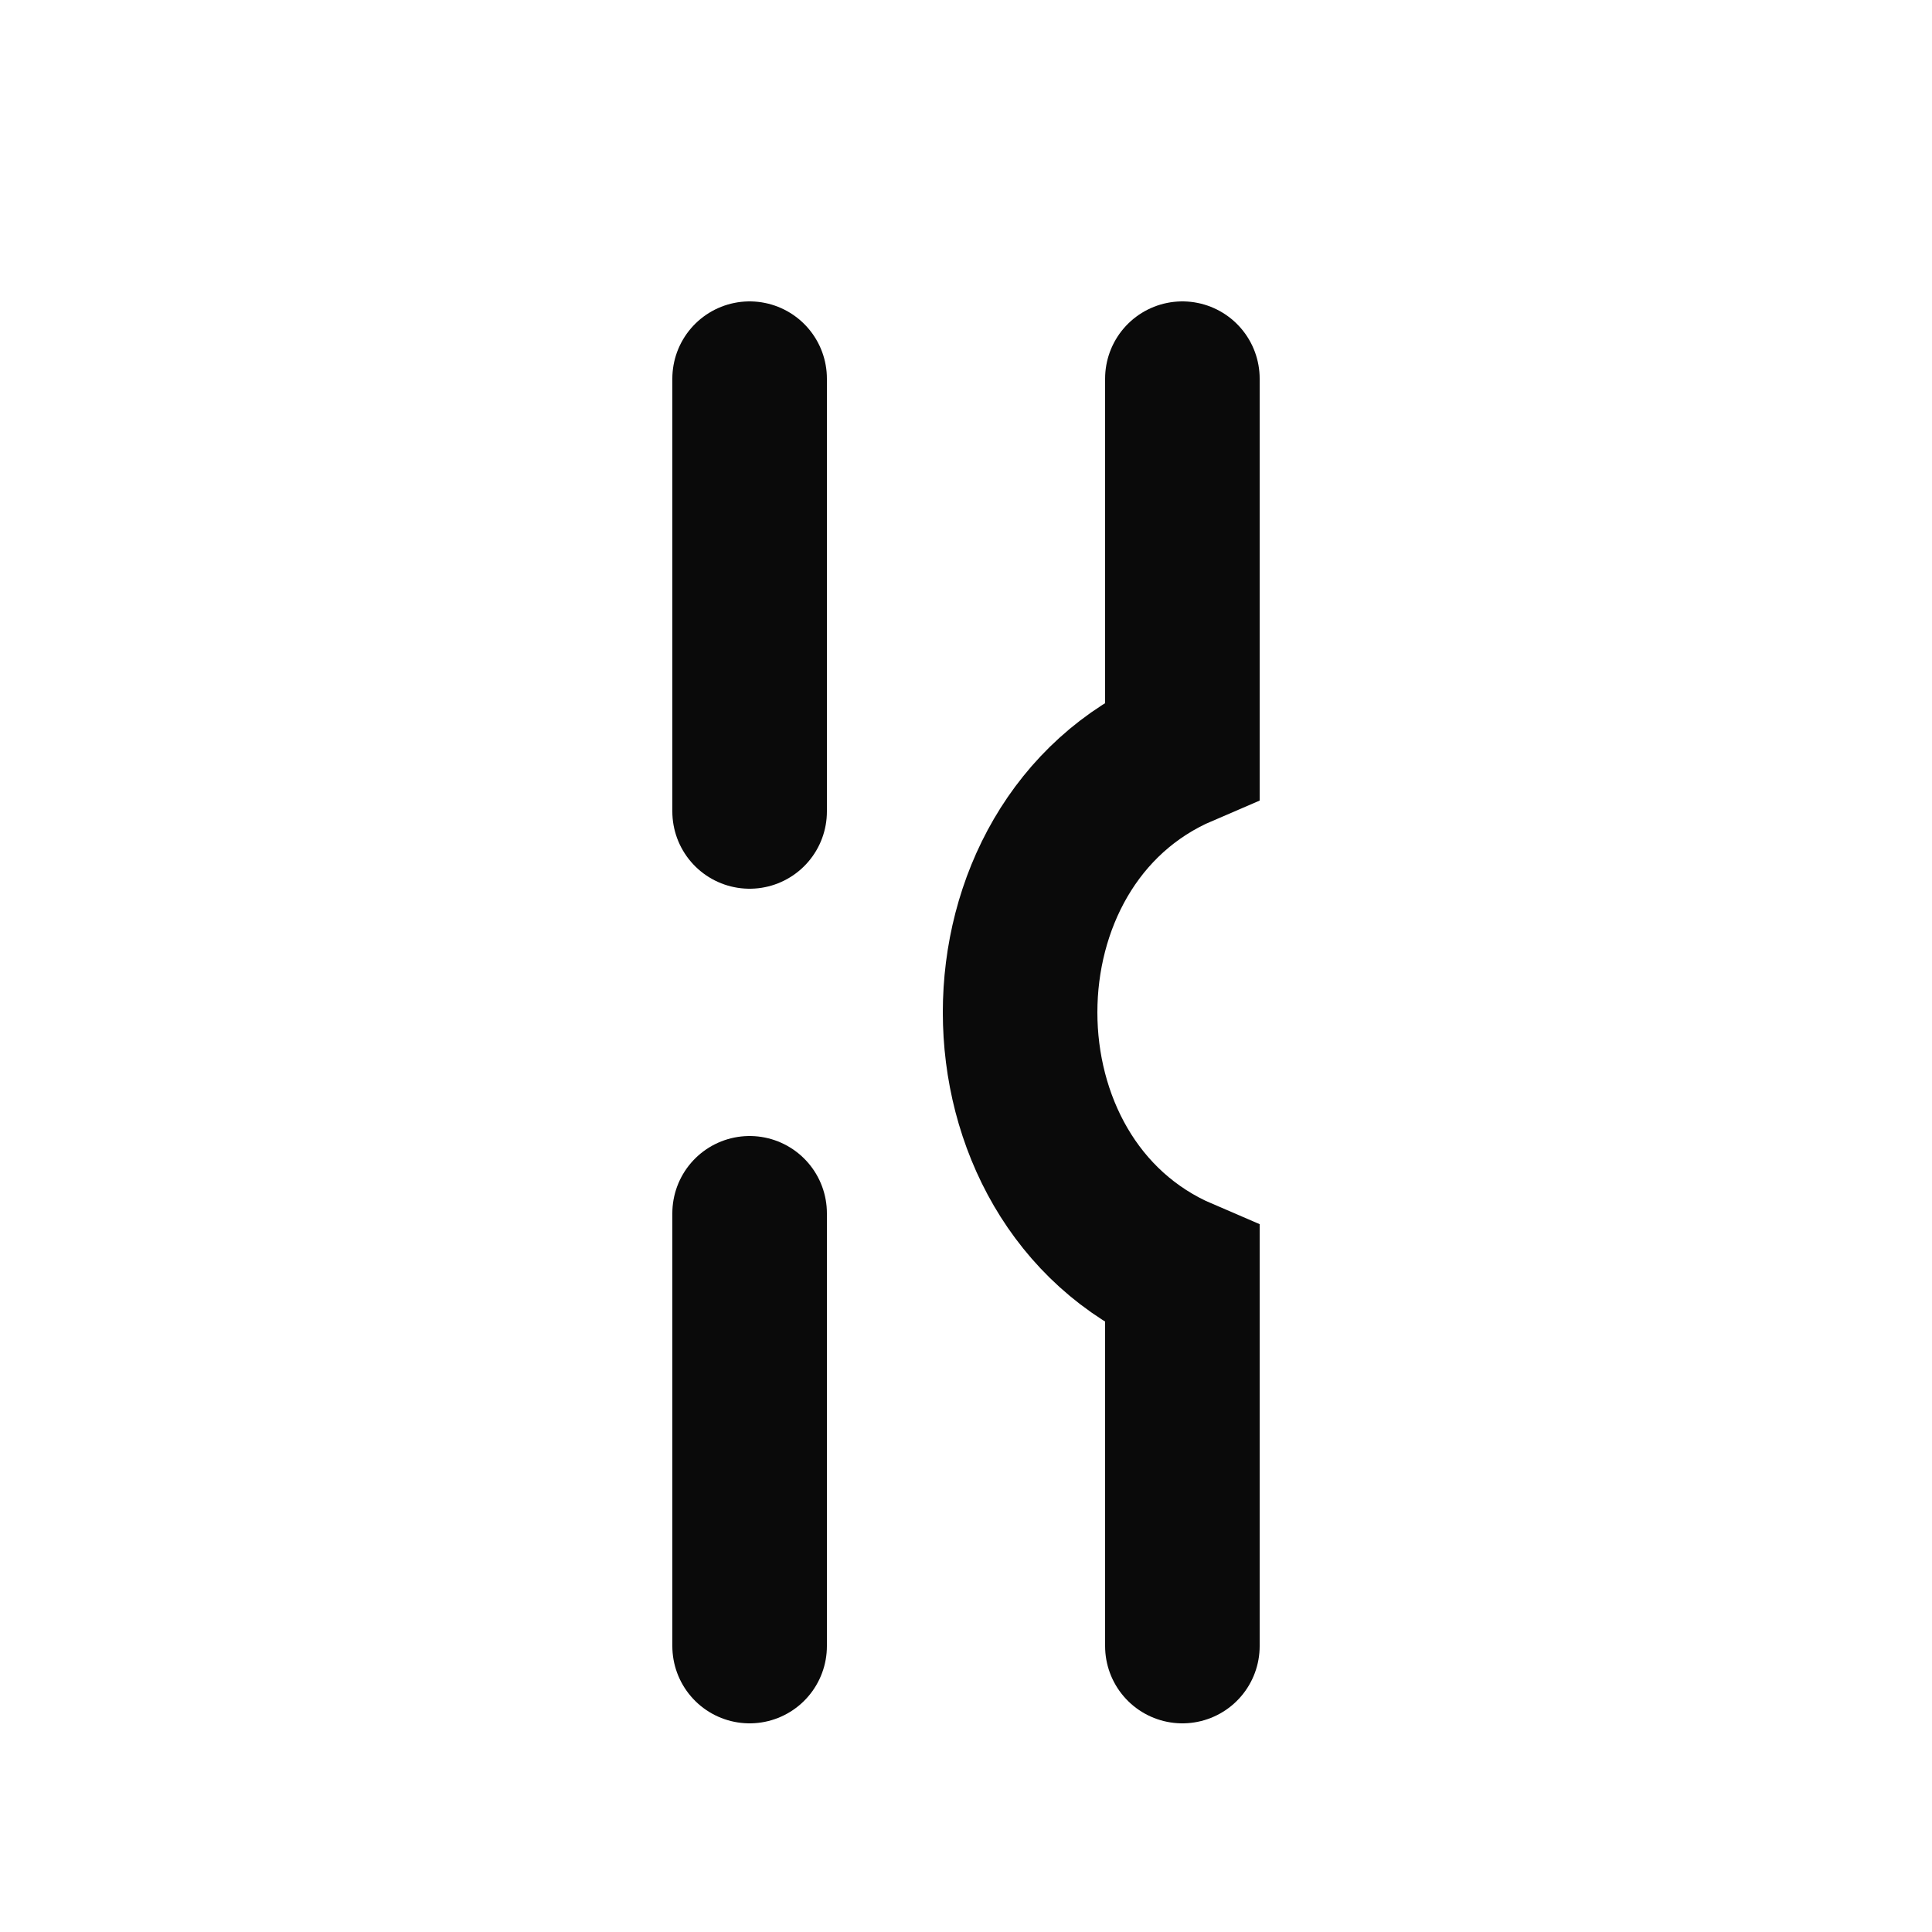
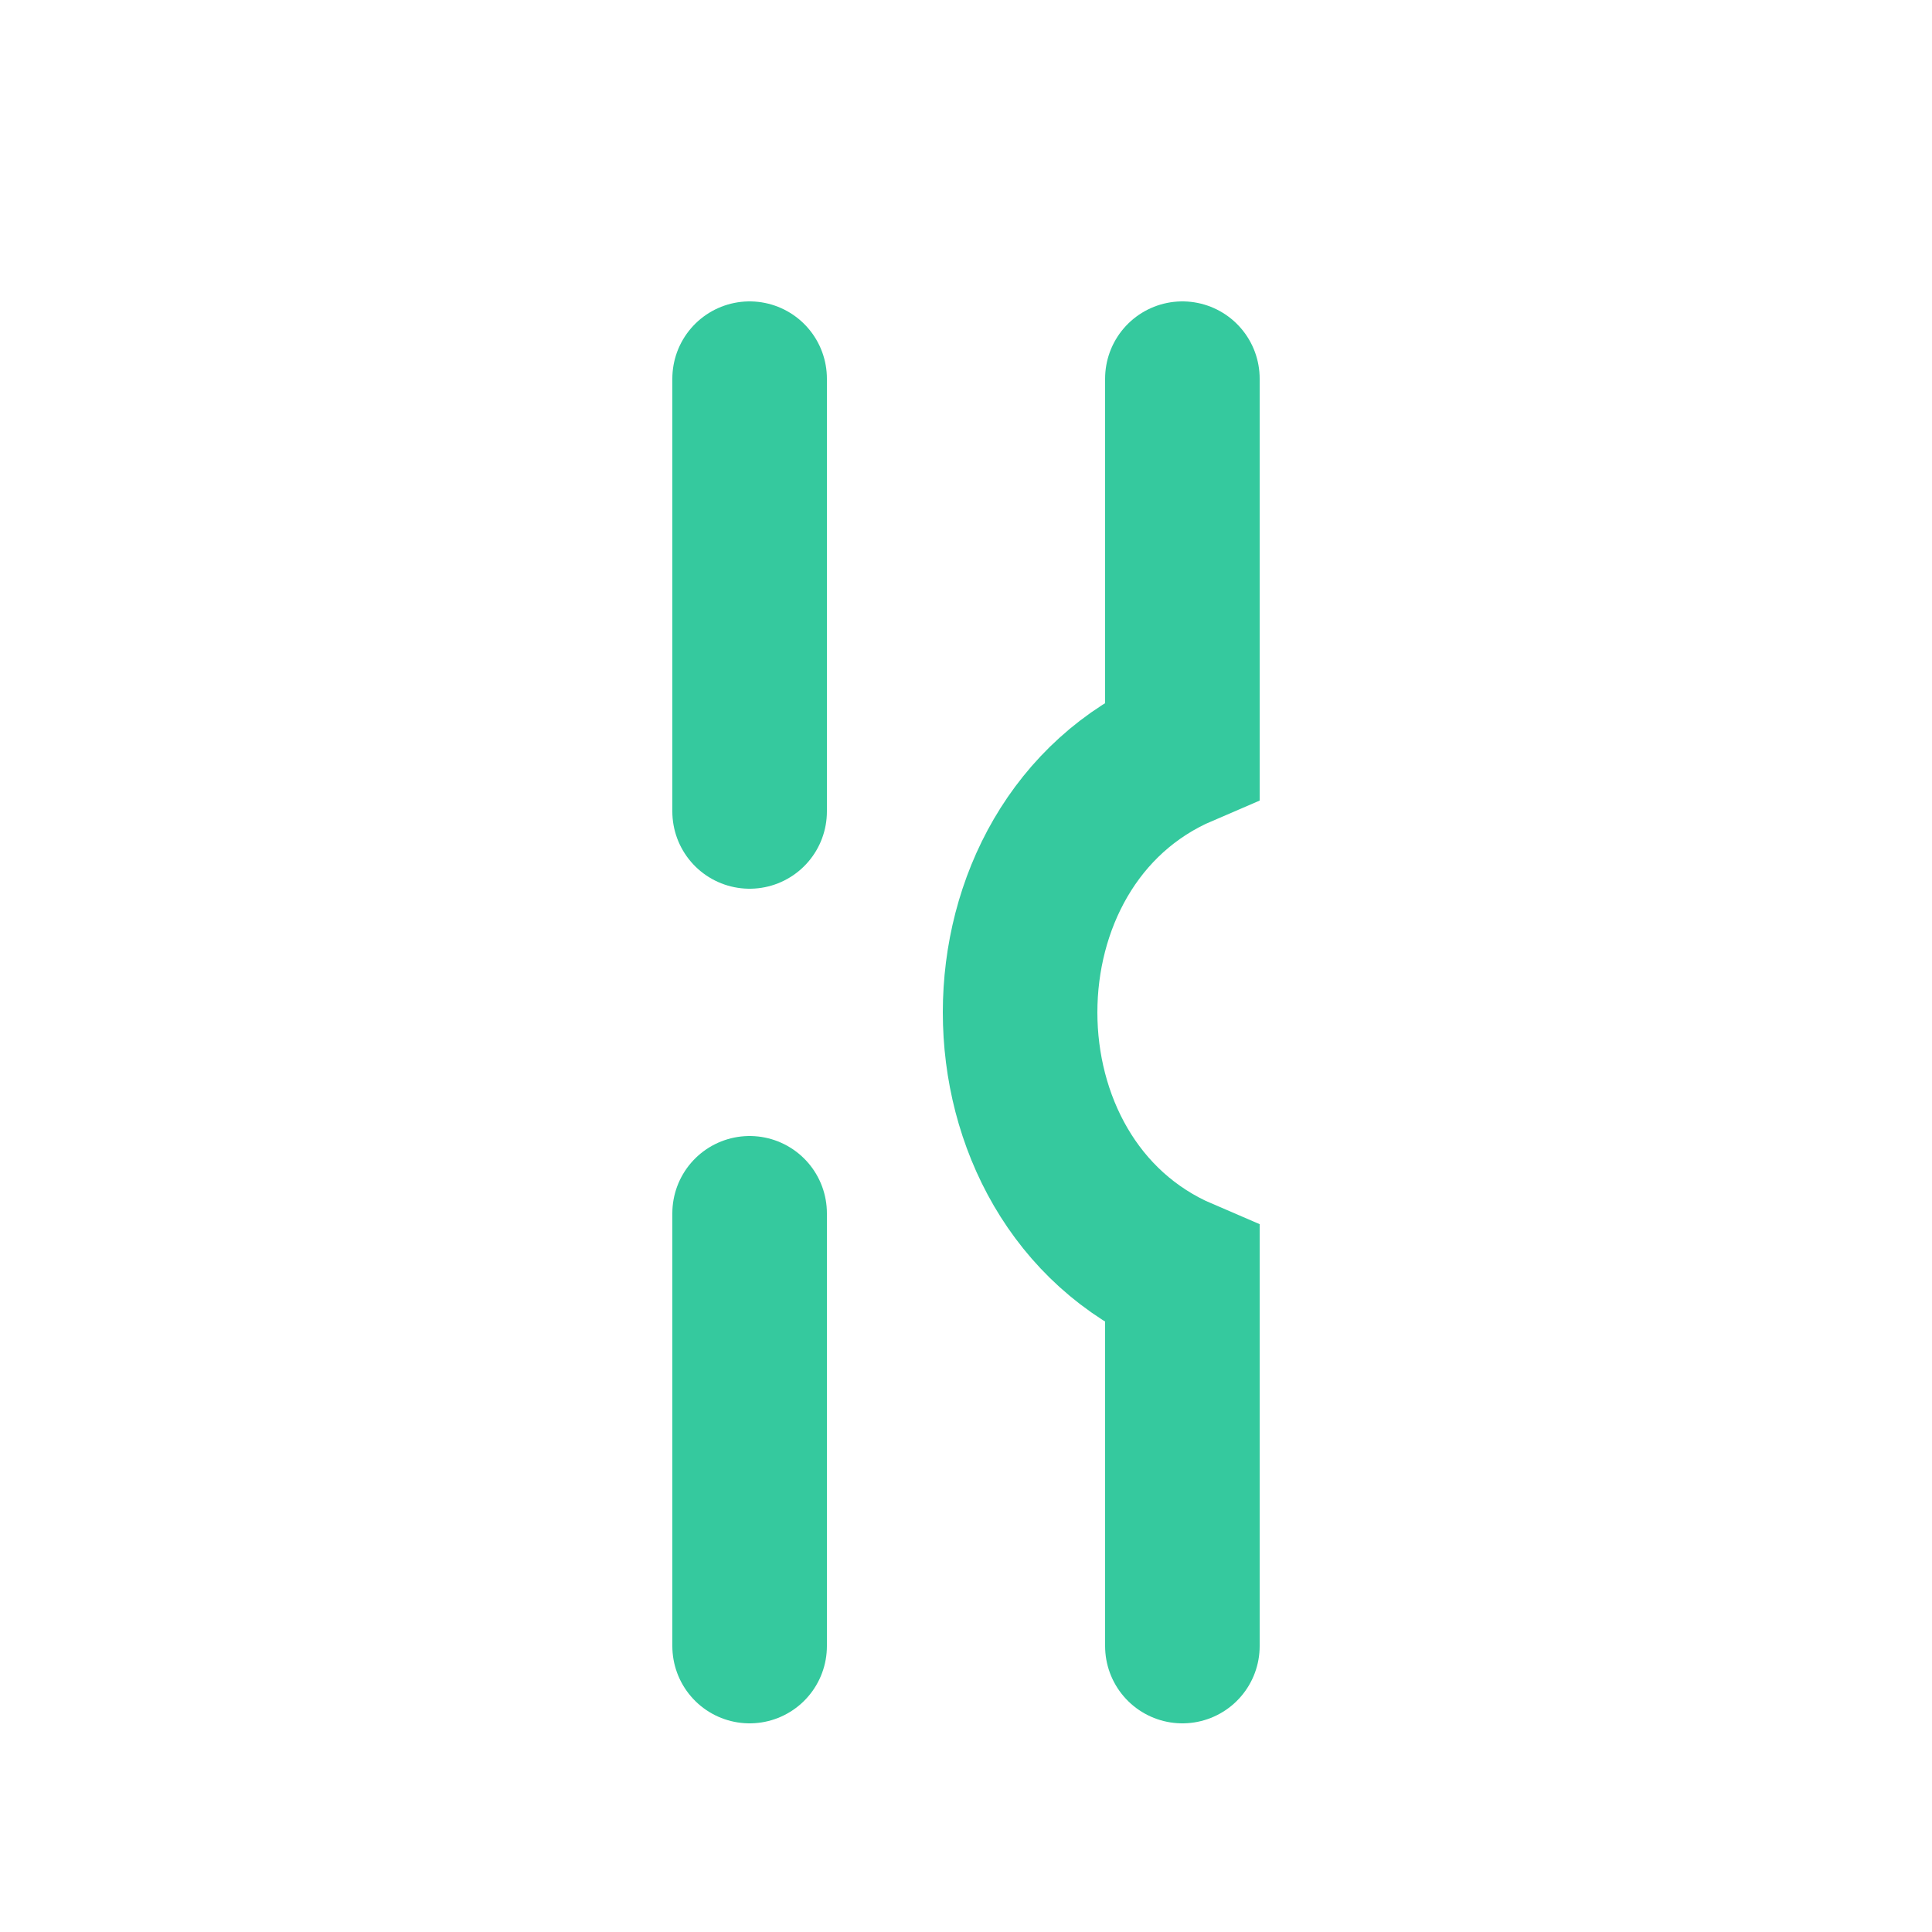
- <svg xmlns="http://www.w3.org/2000/svg" fill="none" stroke="currentColor" stroke-linecap="round" stroke-width="10" style="color:#0a0a0a" viewBox="0 0 100 100">
-   <style>@media (prefers-color-scheme:dark){:root{color:#35c99e}}</style>
+ <svg xmlns="http://www.w3.org/2000/svg" fill="none" stroke="currentColor" stroke-linecap="round" stroke-width="10" style="color:#35c99e" viewBox="0 0 100 100">
+   <style>@media (prefers-color-scheme:light){:root{color:#0f6b57}}</style>
  <path stroke-width="8" d="M38.8 19.6V42m0 20.8v22.4m22.4-65.6v19.2C50 43.6 50 61.2 61.2 66v19.2" />
</svg>
